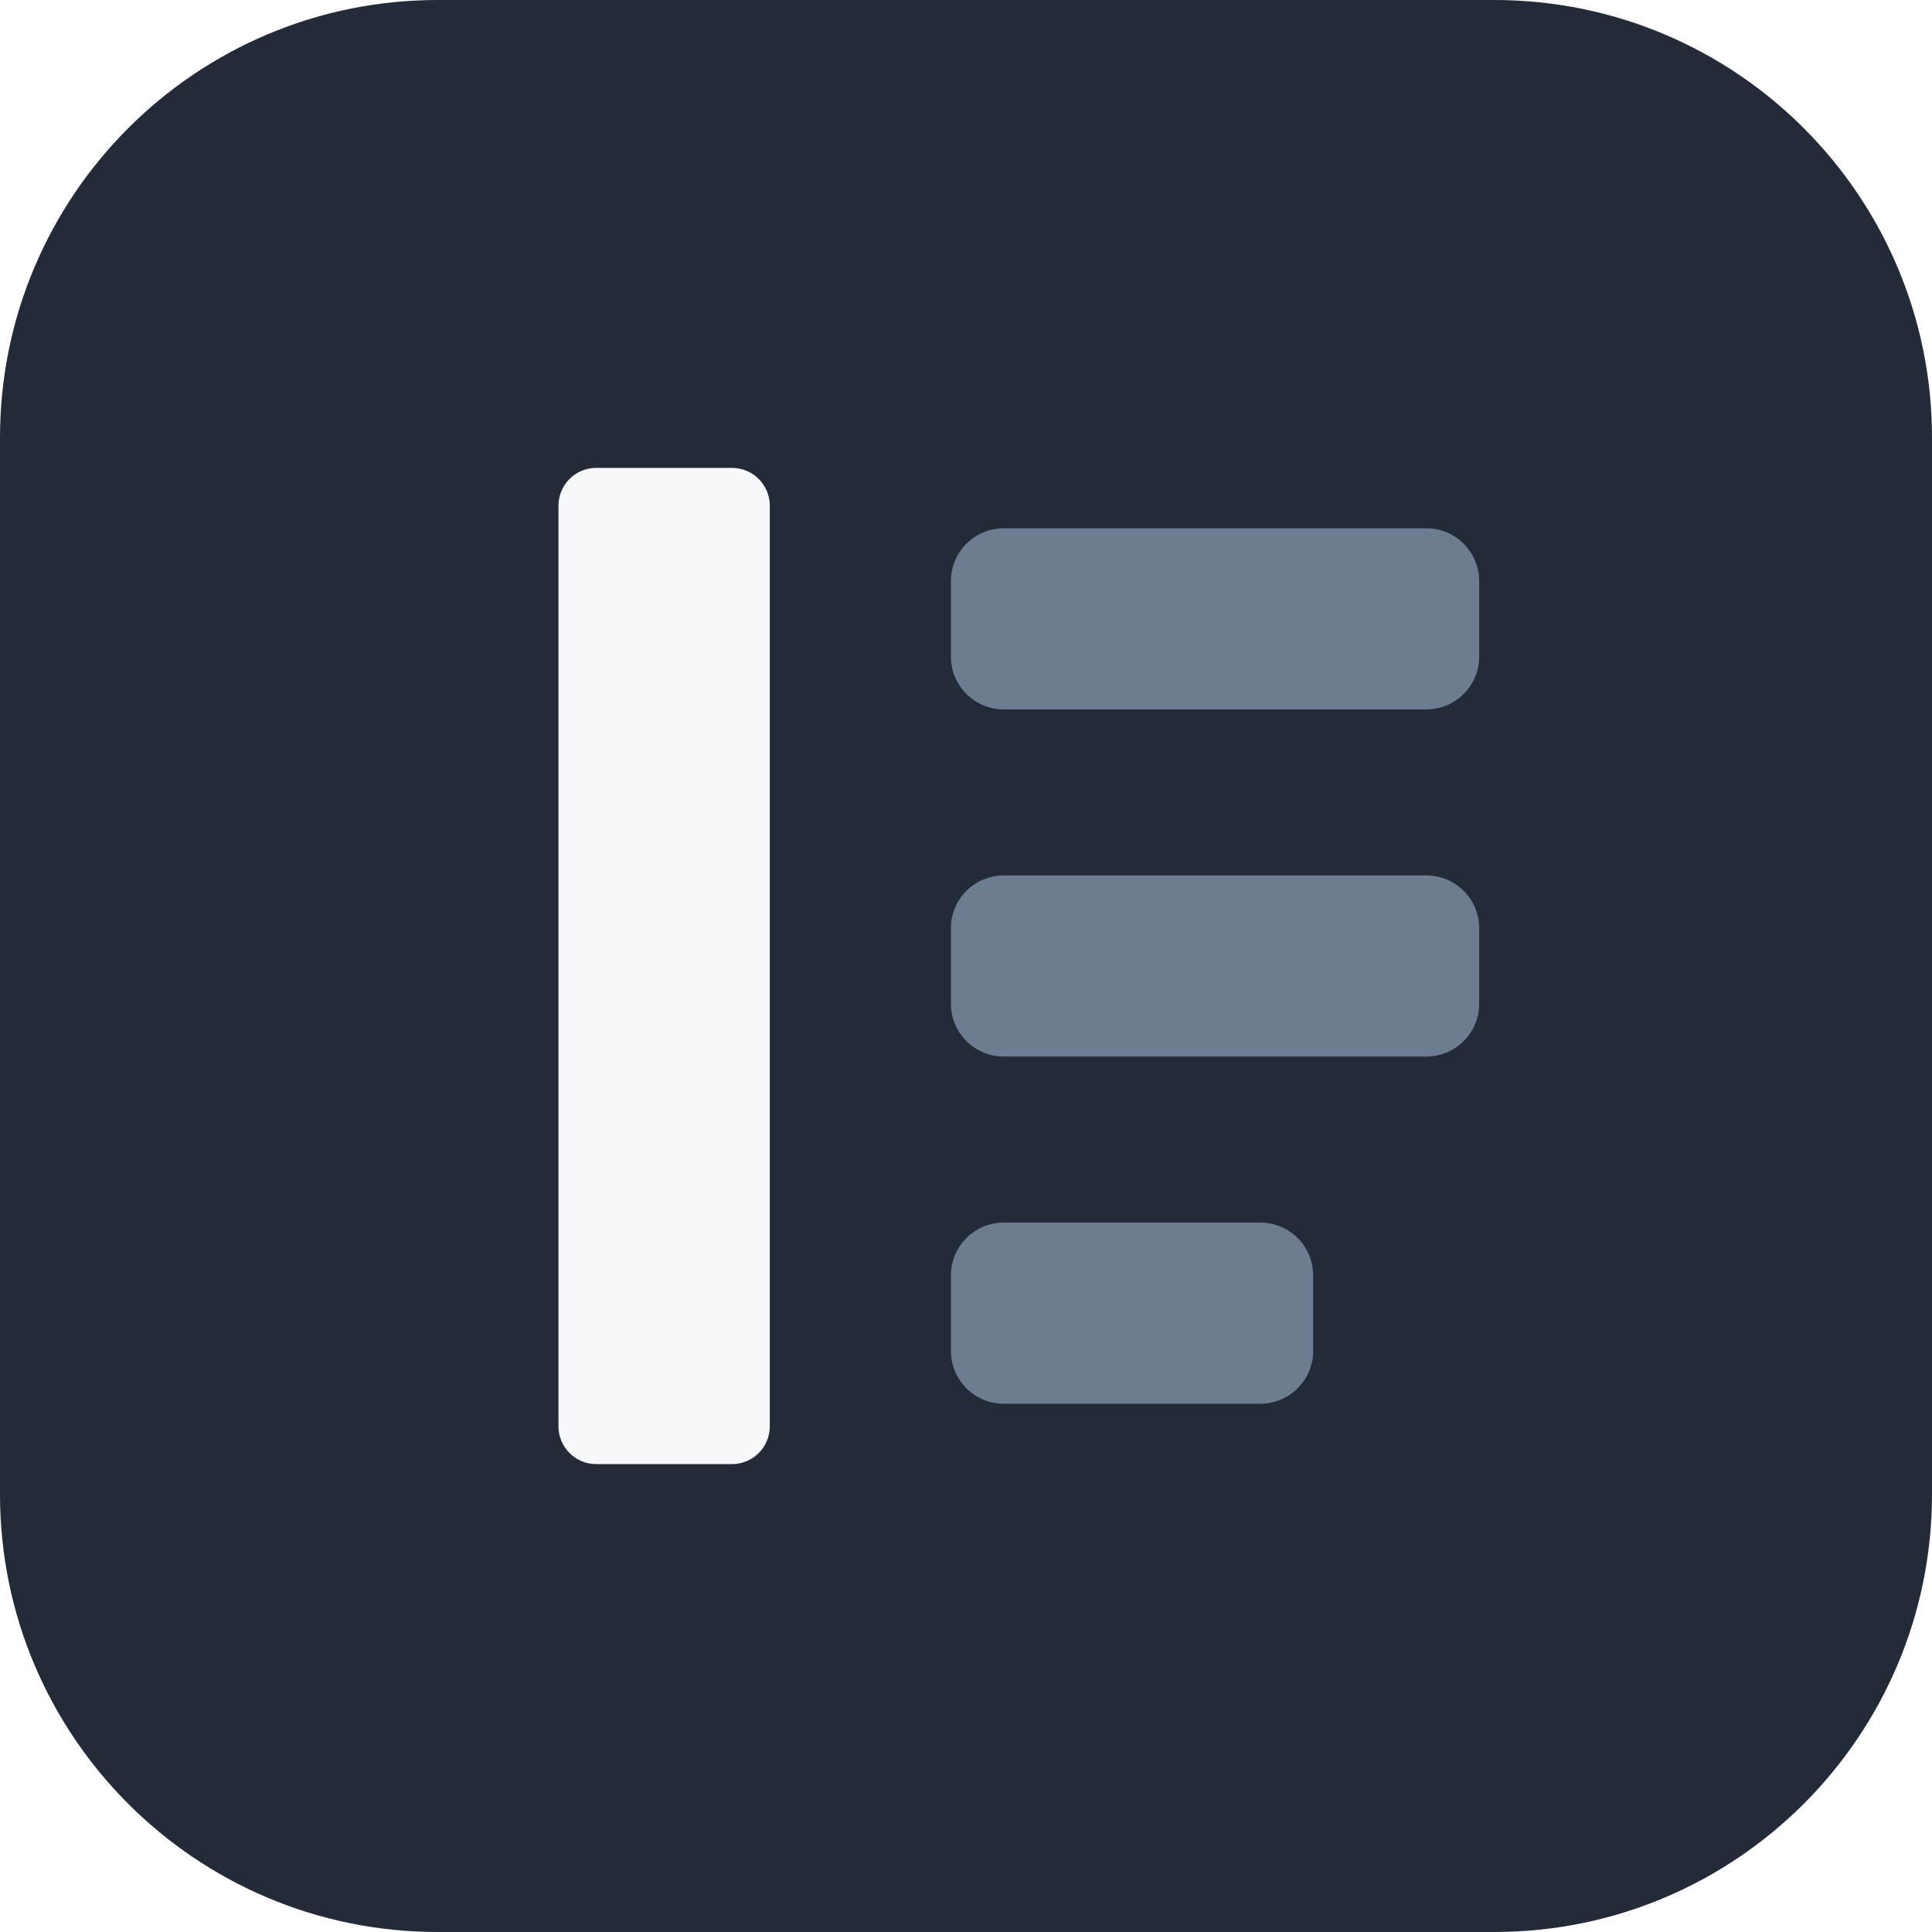
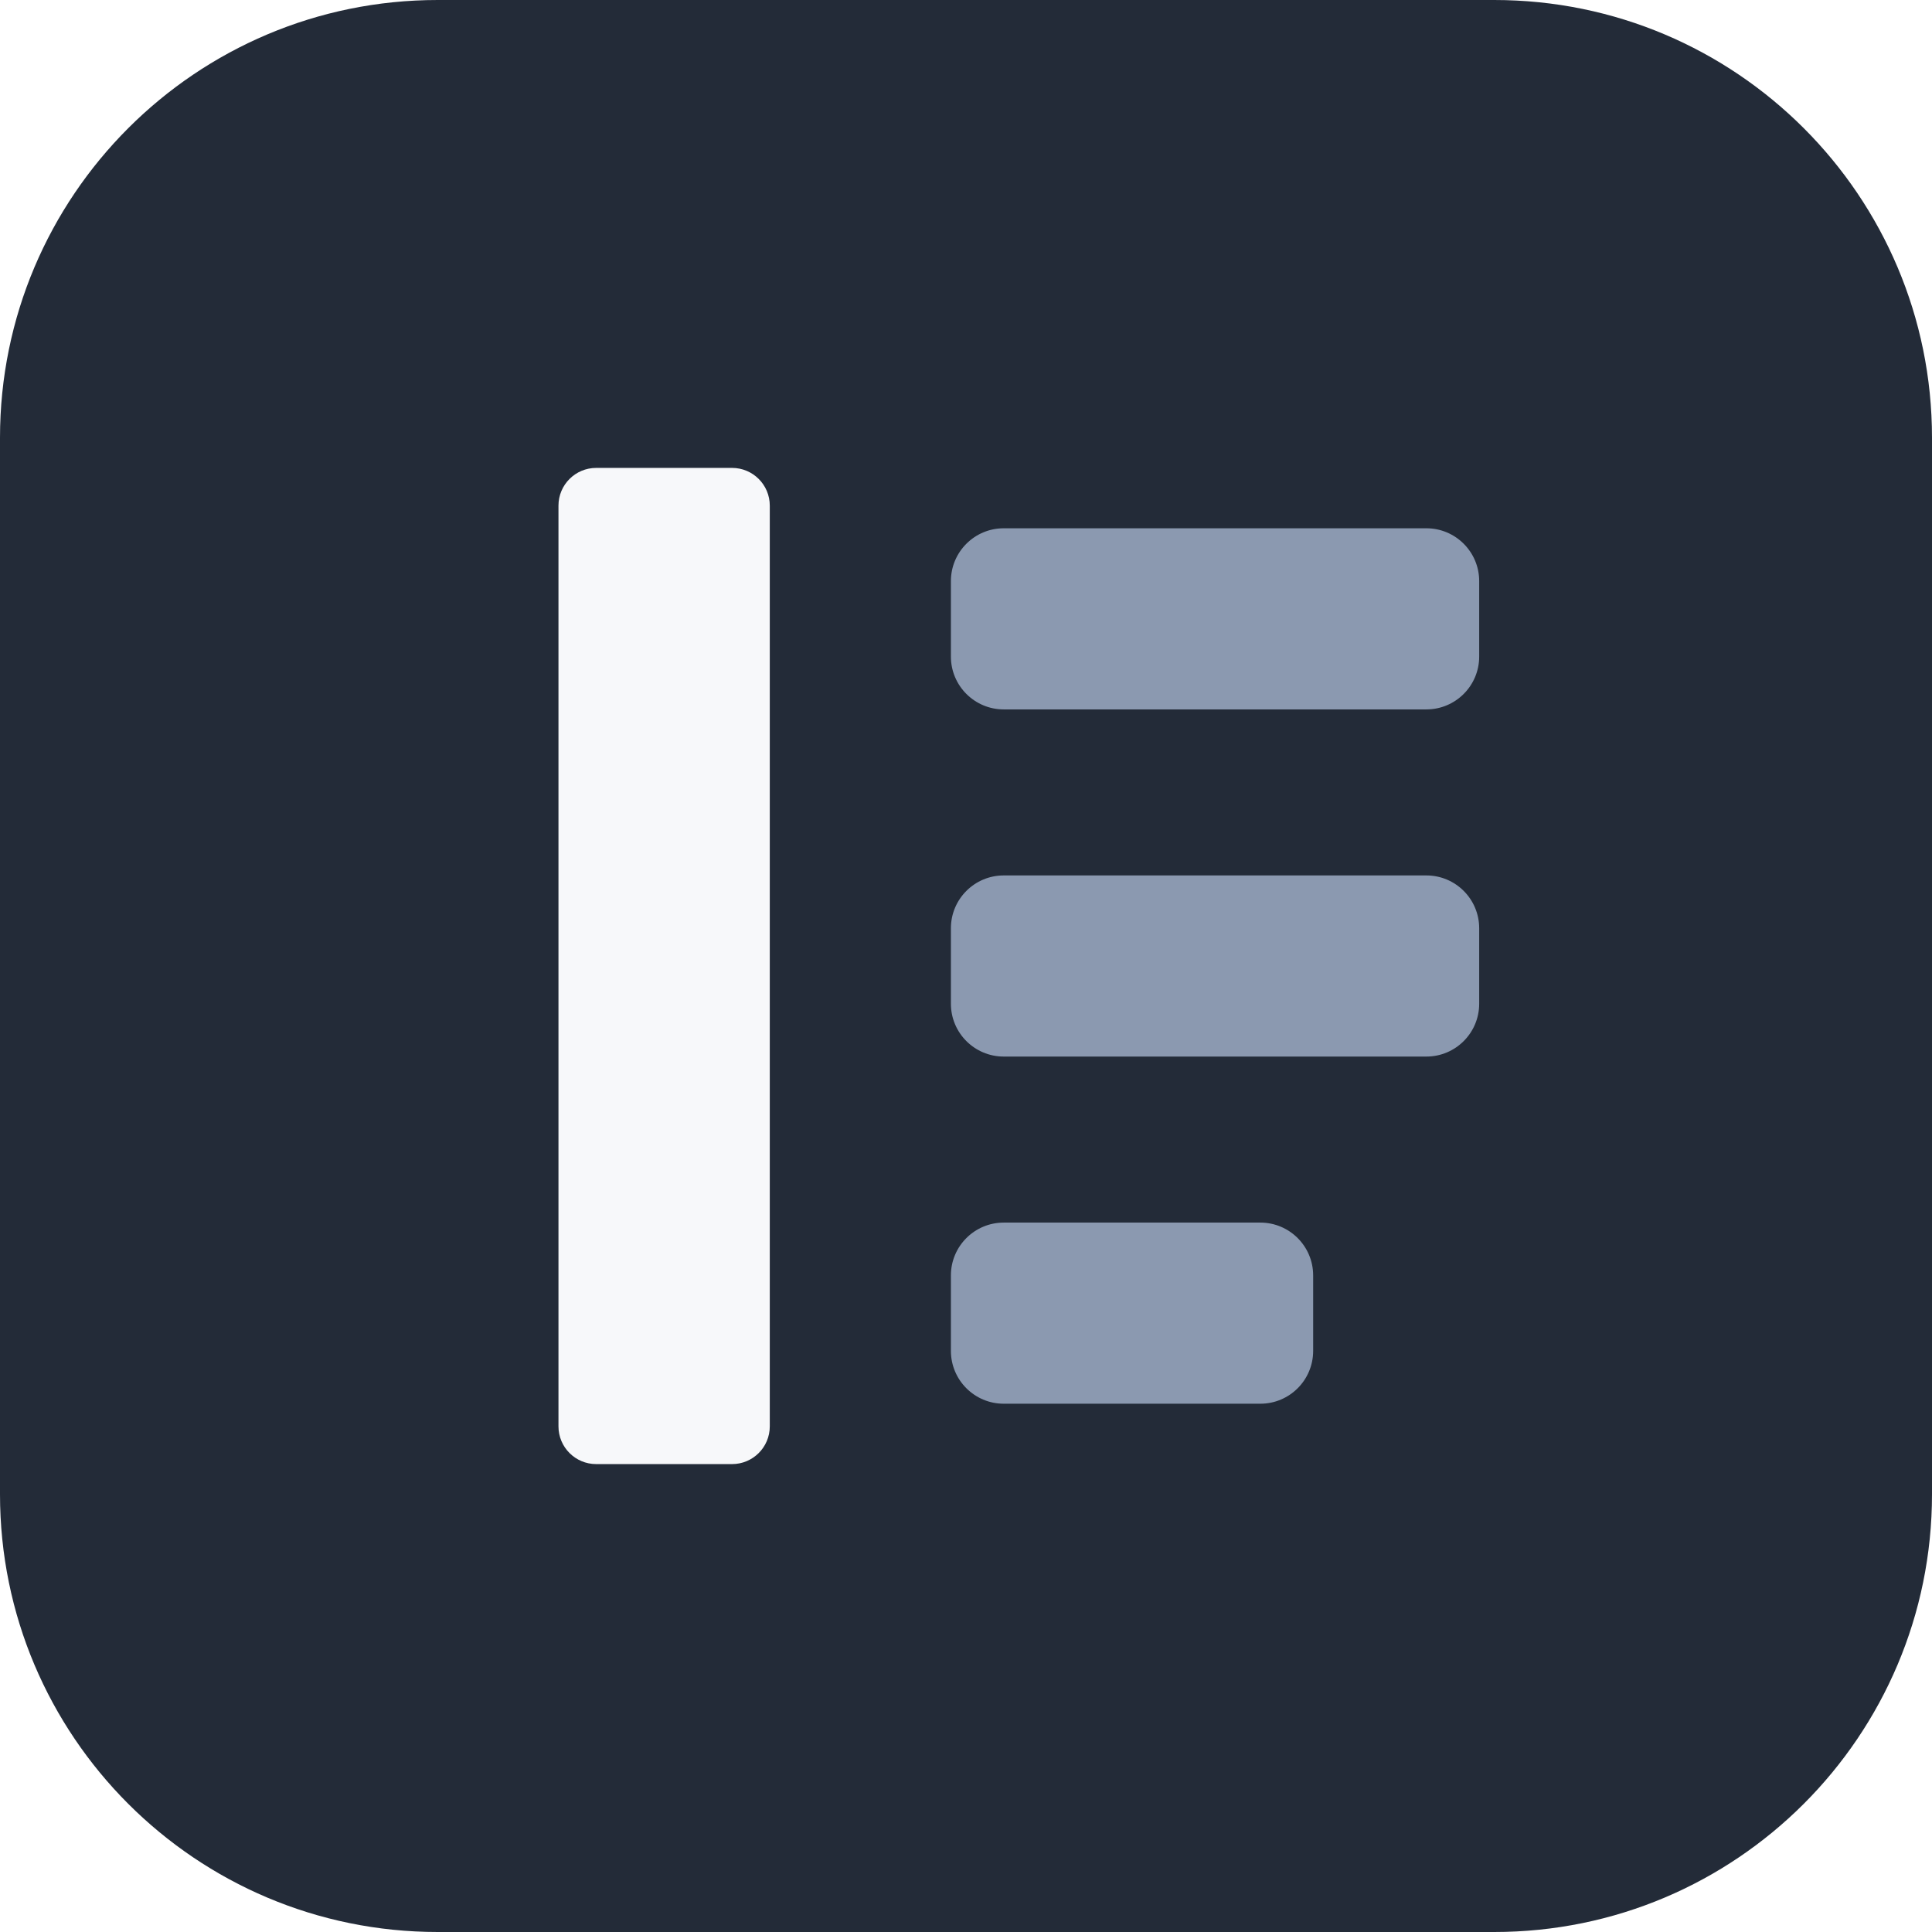
<svg xmlns="http://www.w3.org/2000/svg" viewBox="0 0 512 512" width="512" height="512">
  <rect width="512" height="512" rx="116" fill="#232B38" />
  <rect x="148" y="124" width="56" height="264" rx="10" fill="#F7F8FA" />
-   <rect x="252" y="140" width="140" height="48" rx="14" fill="#6E7C92" />
-   <rect x="252" y="232" width="140" height="48" rx="14" fill="#6E7C92" />
-   <rect x="252" y="324" width="96" height="48" rx="14" fill="#6E7C92" />
+   <rect x="252" y="140" width="140" height="48" rx="14" fill="#8B99B0" />
+   <rect x="252" y="232" width="140" height="48" rx="14" fill="#8B99B0" />
+   <rect x="252" y="324" width="96" height="48" rx="14" fill="#8B99B0" />
</svg>
